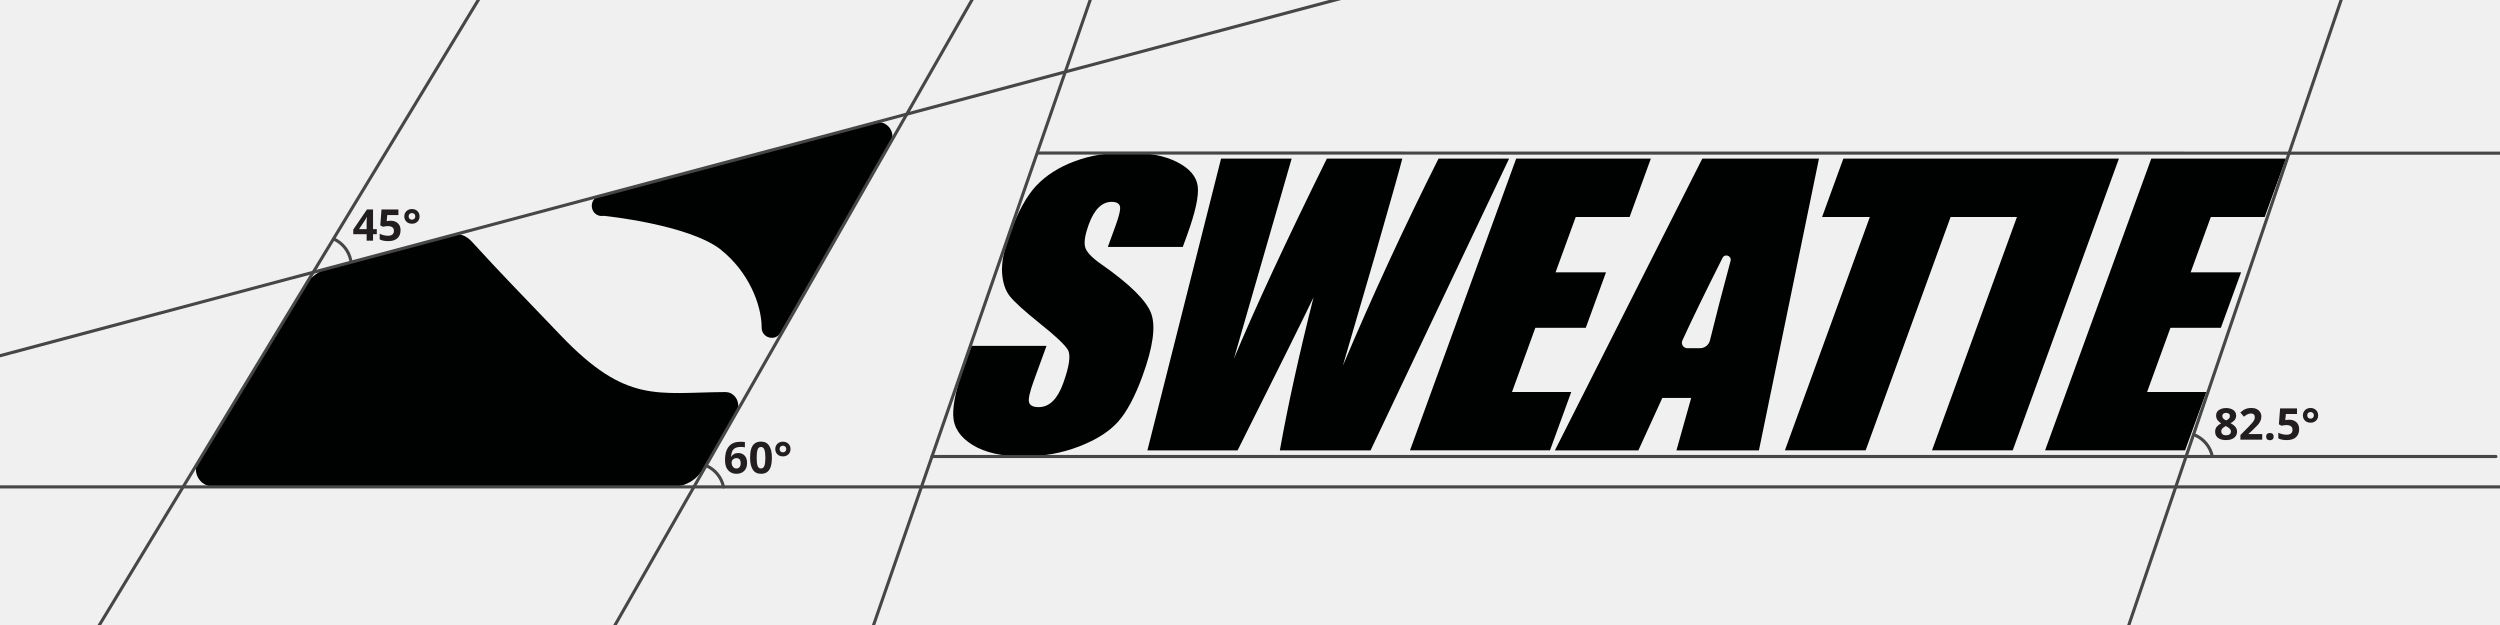
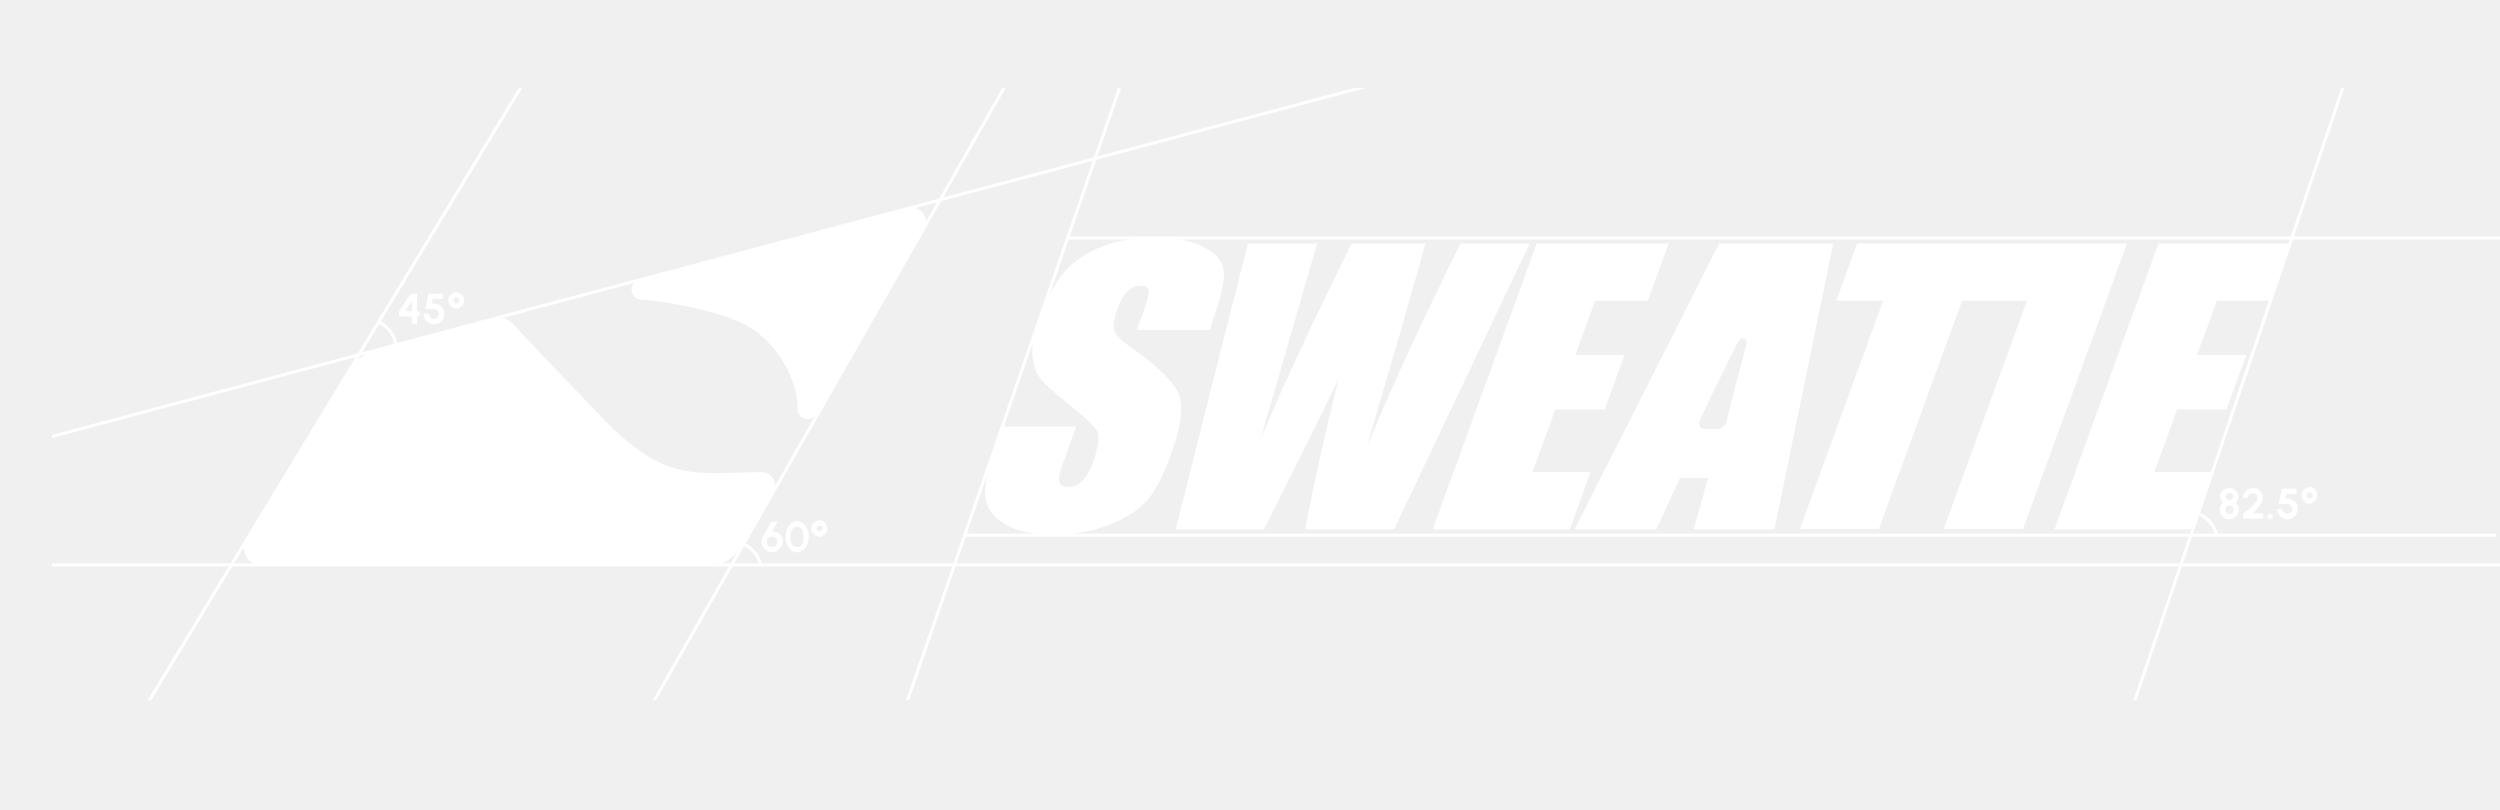
- <svg xmlns="http://www.w3.org/2000/svg" id="_레이어_2" data-name="레이어 2" viewBox="0 0 800 200">
-   <defs>
-     <style>
-       .cls-1 {
-         stroke: #464646;
-         stroke-linecap: round;
-         stroke-miterlimit: 10;
-       }
- 
-       .cls-1, .cls-2 {
-         fill: none;
-       }
- 
-       .cls-3 {
-         fill: #000101;
-       }
- 
-       .cls-3, .cls-2 {
-         stroke-width: 0px;
-       }
- 
-       .cls-4 {
-         clip-path: url(#clippath);
-       }
- 
-       .cls-5 {
-         fill: #221e1f;
-         font-family: UrbanistRoman-Bold, Urbanist;
-         font-size: 14px;
-         font-variation-settings: 'wght' 700;
-         font-weight: 700;
-       }
-     </style>
-     <clipPath id="clippath">
-       <rect class="cls-2" width="800" height="200" />
-     </clipPath>
-   </defs>
-   <g id="Layer_1" data-name="Layer 1">
-     <g class="cls-4">
-       <g id="typo">
+ <svg xmlns="http://www.w3.org/2000/svg" xmlns:xlink="http://www.w3.org/1999/xlink" version="1.1" id="horizontal_logo" x="0px" y="0px" viewBox="0 0 817 264.7" style="enable-background:new 0 0 817 264.7;" xml:space="preserve">
+   <style type="text/css">
+ 	.st0{clip-path:url(#SVGID_00000128474458227812408960000015076984062995758783_);}
+ 	.st1{fill:#FFFFFF;}
+ 	.st2{fill:none;stroke:#FFFFFF;stroke-miterlimit:10;}
+ 	.st3{fill:#FFFFFF;}
+ 	.st4{fill:none;stroke:#FFFFFF;stroke-linecap:round;stroke-miterlimit:10;}
+ </style>
+   <g id="Layer_1">
+     <g>
+       <defs>
+         <rect id="SVGID_1_" x="17" y="28.8" width="800" height="200" />
+       </defs>
+       <clipPath id="SVGID_00000145038276195616672890000015820891487605746607_">
+         <use xlink:href="#SVGID_1_" style="overflow:visible;" />
+       </clipPath>
+       <g style="clip-path:url(#SVGID_00000145038276195616672890000015820891487605746607_);">
        <g>
-           <path class="cls-3" d="m378.5,79.01h-23.99l2.52-6.92c1.18-3.23,1.62-5.29,1.32-6.17s-1.15-1.33-2.59-1.33c-1.55,0-2.95.59-4.18,1.79-1.23,1.19-2.29,3-3.17,5.42-1.14,3.12-1.54,5.46-1.22,7.04.28,1.58,2.02,3.48,5.22,5.71,9.17,6.41,14.49,11.68,15.98,15.79,1.49,4.11.57,10.74-2.76,19.89-2.42,6.65-5.03,11.55-7.84,14.71-2.81,3.15-6.97,5.79-12.49,7.93-5.52,2.13-11.44,3.2-17.73,3.2-6.92,0-12.37-1.23-16.36-3.69-3.99-2.46-6.05-5.59-6.18-9.4-.13-3.8,1.08-9.21,3.63-16.2l2.23-6.11h23.99l-4.13,11.36c-1.27,3.5-1.76,5.75-1.44,6.75.31,1,1.32,1.5,3.04,1.5s3.23-.63,4.53-1.9c1.3-1.27,2.4-3.15,3.31-5.65,2-5.5,2.51-9.09,1.53-10.78-1.02-1.69-4.02-4.52-9.01-8.48-4.97-4-8.16-6.9-9.59-8.71-1.43-1.81-2.25-4.31-2.46-7.5-.21-3.19.59-7.26,2.39-12.22,2.6-7.15,5.48-12.38,8.62-15.68,3.15-3.31,7.23-5.89,12.24-7.76s10.59-2.8,16.73-2.8c6.71,0,12.05,1.02,16.04,3.06,3.98,2.04,6.18,4.6,6.59,7.7.41,3.1-.74,8.35-3.44,15.77l-1.34,3.69Z" />
-           <path class="cls-3" d="m482.91,50.76l-44.33,93.36h-29.03c2.56-14.34,6.16-30.66,10.78-48.96-3.78,7.84-11.88,24.16-24.3,48.96h-28.86l23.57-93.36h22.59l-9.4,32.57-9.09,31.49c6.79-16.3,16.71-37.65,29.75-64.06h24.14c-.67,2.73-3.56,13-8.67,30.79l-10.36,35.52c9.55-22.6,19.76-44.7,30.63-66.31h22.59Z" />
-           <path class="cls-3" d="m485.19,50.76h43.08l-6.8,18.68h-17.24l-6.45,17.7h16.14l-6.47,17.76h-16.14l-7.47,20.53h18.96l-6.8,18.68h-44.8l33.98-93.36Z" />
-           <path class="cls-3" d="m582.07,50.76l-19.21,93.36h-26.4l4.72-16.78h-9.24l-7.66,16.78h-26.71l47.16-93.36h37.34Zm-34.88,58.14c1.81-7.38,4-15.85,6.59-25.4.44-1.61-1.82-2.47-2.57-.98-5.6,11.12-9.88,19.93-12.85,26.43-.53,1.17.33,2.48,1.61,2.48h4c1.53,0,2.86-1.03,3.22-2.52Z" />
-           <polygon class="cls-3" points="589.87 50.76 583.07 69.44 598.35 69.44 571.17 144.11 597.01 144.11 624.19 69.44 645.42 69.44 618.24 144.11 644.07 144.11 678.05 50.76 589.87 50.76" />
-           <path class="cls-3" d="m688.42,50.76h43.08l-6.8,18.68h-17.24l-6.45,17.7h16.14l-6.47,17.76h-16.14l-7.47,20.53h18.96l-6.8,18.68h-44.8l33.98-93.36Z" />
+           <path class="st1" d="M395.5,107.8h-24l2.5-6.9c1.2-3.2,1.6-5.3,1.3-6.2s-1.1-1.3-2.6-1.3c-1.5,0-3,0.6-4.2,1.8      c-1.2,1.2-2.3,3-3.2,5.4c-1.1,3.1-1.5,5.5-1.2,7c0.3,1.6,2,3.5,5.2,5.7c9.2,6.4,14.5,11.7,16,15.8c1.5,4.1,0.6,10.7-2.8,19.9      c-2.4,6.6-5,11.6-7.8,14.7c-2.8,3.1-7,5.8-12.5,7.9c-5.5,2.1-11.4,3.2-17.7,3.2c-6.9,0-12.4-1.2-16.4-3.7c-4-2.5-6-5.6-6.2-9.4      c-0.1-3.8,1.1-9.2,3.6-16.2l2.2-6.1h24l-4.1,11.4c-1.3,3.5-1.8,5.8-1.4,6.8c0.3,1,1.3,1.5,3,1.5s3.2-0.6,4.5-1.9      c1.3-1.3,2.4-3.1,3.3-5.6c2-5.5,2.5-9.1,1.5-10.8c-1-1.7-4-4.5-9-8.5c-5-4-8.2-6.9-9.6-8.7s-2.2-4.3-2.5-7.5s0.6-7.3,2.4-12.2      c2.6-7.2,5.5-12.4,8.6-15.7c3.1-3.3,7.2-5.9,12.2-7.8s10.6-2.8,16.7-2.8c6.7,0,12,1,16,3.1c4,2,6.2,4.6,6.6,7.7      s-0.7,8.3-3.4,15.8L395.5,107.8L395.5,107.8z" />
+           <path class="st1" d="M499.9,79.6l-44.3,93.4h-29c2.6-14.3,6.2-30.7,10.8-49c-3.8,7.8-11.9,24.2-24.3,49h-28.9l23.6-93.4h22.6      l-9.4,32.6l-9.1,31.5c6.8-16.3,16.7-37.7,29.8-64.1h24.1c-0.7,2.7-3.6,13-8.7,30.8l-10.4,35.5c9.5-22.6,19.8-44.7,30.6-66.3      L499.9,79.6L499.9,79.6z" />
+           <path class="st1" d="M502.2,79.6h43.1l-6.8,18.7h-17.2l-6.5,17.7h16.1l-6.5,17.8h-16.1l-7.5,20.5h19l-6.8,18.7h-44.8L502.2,79.6      L502.2,79.6z" />
+           <path class="st1" d="M599.1,79.6l-19.2,93.4h-26.4l4.7-16.8h-9.2l-7.7,16.8h-26.7l47.2-93.4L599.1,79.6L599.1,79.6z       M564.2,137.7c1.8-7.4,4-15.8,6.6-25.4c0.4-1.6-1.8-2.5-2.6-1c-5.6,11.1-9.9,19.9-12.8,26.4c-0.5,1.2,0.3,2.5,1.6,2.5h4      C562.5,140.2,563.8,139.2,564.2,137.7L564.2,137.7z" />
+           <polygon class="st1" points="606.9,79.6 600.1,98.3 615.4,98.3 588.2,172.9 614,172.9 641.2,98.3 662.4,98.3 635.2,172.9       661.1,172.9 695.1,79.6     " />
+           <path class="st1" d="M705.4,79.6h43.1l-6.8,18.7h-17.2l-6.5,17.7h16.1l-6.5,17.8h-16.1l-7.5,20.5h19l-6.8,18.7h-44.8L705.4,79.6      L705.4,79.6z" />
        </g>
-       </g>
-       <g id="symbol">
-         <path class="cls-3" d="m234.06,125.95c-.62-.37-1.37-.49-2.09-.49-21.7.13-31.52,3.86-52.53-18.12-14.13-14.77-18.79-19.43-28.46-30.02-1.7-1.86-4.07-2.91-6.5-2.24l-18.92,5.15h0s-19.64,5.25-19.64,5.25c-3.78,1.01-7.03,3.44-9.06,6.79l-33.37,55.11c-2.2,3.64.43,8.28,4.64,8.28l146.89.14c4.12,0,7.94-2.19,10-5.76l5.56-9.57,5.03-8.43c1.26-2.1.57-4.84-1.55-6.09Z" />
-         <path class="cls-3" d="m279.84,39.23l-88.09,23.49h0c-3.38.97-3.07,5.85.4,6.39l1.2-.03s27.08,2.73,37.42,10.88h-.05c8.72,6.91,13.01,17.45,13.01,24.88,0,3.33,4.38,4.53,6.05,1.62l35.16-60.55c2.05-3.53-1.19-7.72-5.1-6.67Z" />
-       </g>
-       <g id="lines">
-         <line class="cls-1" x1="327.33" y1="-28.57" x2="179.75" y2="229.9" />
-         <line class="cls-1" x1="167.77" y1="-24.28" x2="20.19" y2="219.16" />
-         <line class="cls-1" x1="-17.02" y1="155.81" x2="800" y2="155.81" />
-         <line class="cls-1" x1="357" y1="-23.49" x2="267.16" y2="235.74" />
-         <line class="cls-1" x1="754.15" y1="-14.7" x2="670.73" y2="230.91" />
-         <line class="cls-1" x1="298.23" y1="146.08" x2="798.69" y2="146.08" />
-         <line class="cls-1" x1="332.17" y1="48.97" x2="800" y2="49.01" />
-         <line class="cls-1" x1="-16.44" y1="118.21" x2="453.93" y2="-7.12" />
-       </g>
-       <g id="_60deg" data-name="60deg">
-         <path class="cls-1" d="m231.52,155.81c-.62-3.04-2.69-5.53-5.45-6.77" />
-         <text class="cls-5" transform="translate(231.52 151.47)">
-           <tspan x="0" y="0">60°</tspan>
-         </text>
-       </g>
-       <g id="_45deg" data-name="45deg">
-         <path class="cls-1" d="m112.22,83.23c-.62-3.04-2.69-5.53-5.45-6.77" />
-         <text class="cls-5" transform="translate(112.81 77.02)">
-           <tspan x="0" y="0">45°</tspan>
-         </text>
-       </g>
-       <g id="_82deg" data-name="82deg">
-         <path class="cls-1" d="m707.94,146.05c-.62-3.04-2.69-5.53-5.45-6.77" />
-         <text class="cls-5" transform="translate(708.36 140.69)">
-           <tspan x="0" y="0">82.5°</tspan>
-         </text>
+         <g>
+           <path class="st1" d="M251.1,154.8c-0.6-0.4-1.4-0.5-2.1-0.5c-21.7,0.1-31.5,3.9-52.5-18.1c-14.1-14.8-18.8-19.4-28.5-30      c-1.7-1.9-4.1-2.9-6.5-2.2l-18.9,5.2l0,0l-19.6,5.2c-3.8,1-7,3.4-9.1,6.8l-33.4,55.1c-2.2,3.6,0.4,8.3,4.6,8.3l146.9,0.1      c4.1,0,7.9-2.2,10-5.8l5.6-9.6l5-8.4C253.9,158.8,253.2,156,251.1,154.8L251.1,154.8z" />
+           <path class="st1" d="M296.9,68l-88.1,23.5l0,0c-3.4,1-3.1,5.8,0.4,6.4l1.2,0c0,0,27.1,2.7,37.4,10.9h-0.1      c8.7,6.9,13,17.4,13,24.9c0,3.3,4.4,4.5,6,1.6L302,74.7C304,71.2,300.8,67,296.9,68L296.9,68z" />
+         </g>
+         <g id="line">
+           <line class="st2" x1="344.4" y1="0.2" x2="196.8" y2="258.7" />
+           <line class="st2" x1="184.8" y1="4.5" x2="37.2" y2="248" />
+           <line class="st2" x1="0" y1="184.6" x2="817" y2="184.6" />
+           <line class="st2" x1="374" y1="5.3" x2="284.2" y2="264.6" />
+           <line class="st2" x1="770.6" y1="14.1" x2="687.2" y2="259.7" />
+           <line class="st2" x1="315.2" y1="174.9" x2="815.7" y2="174.9" />
+           <line class="st2" x1="349.2" y1="77.8" x2="817" y2="77.8" />
+           <line class="st2" x1="0.6" y1="147" x2="470.9" y2="21.7" />
+         </g>
+         <g>
+           <path class="st3" d="M134.6,105.8v-2.4h-4.2v-1.7l3.8-5.7h2.1v5.7h0.8v1.7h-0.8v2.4L134.6,105.8L134.6,105.8z M132.4,101.7h2.2      v-3.4L132.4,101.7L132.4,101.7z" />
+           <path class="st3" d="M141.8,106c-0.6,0-1.2-0.2-1.7-0.5s-0.9-0.7-1.2-1.2s-0.4-1.1-0.4-1.7h1.7c0,0.3,0.1,0.6,0.2,0.8      s0.4,0.4,0.6,0.6s0.5,0.2,0.8,0.2s0.6-0.1,0.8-0.2s0.4-0.3,0.6-0.6c0.1-0.2,0.2-0.5,0.2-0.8s-0.1-0.6-0.2-0.8      c-0.1-0.2-0.3-0.5-0.6-0.6c-0.3-0.2-0.7-0.2-1.1-0.2H139l1-5h4.8v1.7h-3.4l-0.3,1.5h0.7c0.7,0,1.2,0.2,1.8,0.5      c0.5,0.3,0.9,0.7,1.2,1.2c0.3,0.5,0.4,1.1,0.4,1.7c0,0.5-0.1,0.9-0.3,1.3c-0.2,0.4-0.4,0.8-0.7,1.1s-0.7,0.6-1.1,0.7      C142.7,105.9,142.2,106,141.8,106L141.8,106z" />
+           <path class="st3" d="M149.2,100.9c-0.5,0-0.9-0.1-1.4-0.4c-0.4-0.2-0.7-0.6-0.9-1c-0.2-0.4-0.4-0.8-0.4-1.3s0.1-0.9,0.4-1.3      c0.2-0.4,0.6-0.7,0.9-1s0.9-0.4,1.3-0.4s0.9,0.1,1.3,0.4c0.4,0.2,0.7,0.6,0.9,1s0.4,0.8,0.4,1.3c0,0.5-0.1,0.9-0.4,1.3      c-0.2,0.4-0.6,0.7-1,0.9C150.1,100.8,149.6,100.9,149.2,100.9L149.2,100.9z M149.2,99.2c0.2,0,0.5-0.1,0.6-0.3s0.3-0.4,0.3-0.7      s-0.1-0.5-0.3-0.7c-0.2-0.2-0.4-0.3-0.6-0.3s-0.5,0.1-0.7,0.3c-0.2,0.2-0.3,0.4-0.3,0.7s0.1,0.5,0.3,0.7      C148.7,99.1,148.9,99.2,149.2,99.2z" />
+           <path class="st4" d="M129.2,112c-0.6-3-2.7-5.5-5.4-6.8" />
+         </g>
+         <g>
+           <path class="st4" d="M248.5,184.6c-0.6-3-2.7-5.5-5.4-6.8" />
+           <g>
+             <path class="st3" d="M252.3,180.5c-0.6,0-1.2-0.2-1.7-0.5s-0.9-0.7-1.2-1.2s-0.5-1.1-0.5-1.7c0-0.3,0-0.6,0.1-0.9       s0.2-0.6,0.4-0.9l2.7-4.8h2l-1.8,3.2c0.4,0,0.7,0,1.1,0.1c0.4,0.1,0.7,0.2,1,0.4s0.6,0.4,0.8,0.7c0.2,0.3,0.4,0.6,0.5,0.9       c0.1,0.4,0.2,0.7,0.2,1.1c0,0.5-0.1,0.9-0.3,1.3s-0.4,0.8-0.8,1.1s-0.7,0.6-1.1,0.8S252.8,180.5,252.3,180.5L252.3,180.5z        M252.3,178.8c0.3,0,0.6-0.1,0.9-0.2s0.5-0.4,0.6-0.6c0.1-0.3,0.2-0.6,0.2-0.9c0-0.3-0.1-0.6-0.2-0.9s-0.4-0.5-0.6-0.6       s-0.6-0.2-0.9-0.2s-0.6,0.1-0.9,0.2s-0.5,0.4-0.6,0.6s-0.2,0.6-0.2,0.9c0,0.3,0.1,0.6,0.2,0.9s0.4,0.5,0.6,0.6       S252,178.7,252.3,178.8L252.3,178.8z" />
+             <path class="st3" d="M260.5,180.5c-0.6,0-1.1-0.1-1.5-0.4s-0.9-0.6-1.2-1.1s-0.6-1-0.8-1.6s-0.3-1.3-0.3-2s0.1-1.4,0.3-2       s0.4-1.1,0.8-1.6s0.7-0.8,1.2-1.1s1-0.4,1.5-0.4s1.1,0.1,1.5,0.4s0.9,0.6,1.2,1.1c0.3,0.5,0.6,1,0.8,1.6c0.2,0.6,0.3,1.3,0.3,2       s-0.1,1.4-0.3,2c-0.2,0.6-0.4,1.1-0.8,1.6c-0.3,0.5-0.7,0.8-1.2,1.1S261,180.5,260.5,180.5z M260.5,178.8       c0.5,0,0.9-0.2,1.2-0.5c0.3-0.3,0.6-0.7,0.7-1.2c0.2-0.5,0.2-1.1,0.2-1.6c0-0.6-0.1-1.2-0.2-1.7s-0.4-0.9-0.7-1.2       c-0.3-0.3-0.7-0.5-1.2-0.5c-0.4,0-0.7,0.1-1,0.3c-0.3,0.2-0.5,0.4-0.7,0.8c-0.2,0.3-0.3,0.7-0.4,1.1c-0.1,0.4-0.1,0.8-0.1,1.3       c0,0.6,0.1,1.1,0.2,1.6s0.4,0.9,0.7,1.2C259.6,178.6,260,178.7,260.5,178.8L260.5,178.8z" />
+             <path class="st3" d="M267.9,175.4c-0.5,0-1-0.1-1.4-0.4s-0.7-0.6-1-1c-0.2-0.4-0.4-0.8-0.4-1.3s0.1-0.9,0.4-1.3       c0.2-0.4,0.5-0.7,1-1c0.4-0.2,0.9-0.4,1.3-0.4s1,0.1,1.3,0.4c0.4,0.2,0.7,0.6,0.9,1s0.4,0.8,0.4,1.3c0,0.5-0.1,0.9-0.4,1.3       c-0.2,0.4-0.6,0.7-1,0.9S268.4,175.4,267.9,175.4L267.9,175.4z M267.9,173.6c0.2,0,0.5-0.1,0.6-0.3c0.2-0.2,0.3-0.4,0.3-0.6       s-0.1-0.5-0.3-0.7c-0.2-0.2-0.4-0.3-0.6-0.3s-0.5,0.1-0.7,0.3c-0.2,0.2-0.3,0.4-0.3,0.7s0.1,0.5,0.3,0.6       C267.4,173.6,267.6,173.6,267.9,173.6z" />
+           </g>
+         </g>
+         <g>
+           <path class="st4" d="M724.4,174.9c-0.6-3-2.7-5.5-5.5-6.8" />
+           <g>
+             <path class="st3" d="M728.6,169.7c-0.6,0-1.2-0.1-1.6-0.4s-0.9-0.6-1.2-1.1s-0.4-1-0.4-1.6c0-0.4,0.1-0.9,0.3-1.3       s0.5-0.7,0.8-1c-0.3-0.2-0.5-0.5-0.7-0.9s-0.3-0.7-0.3-1.1c0-0.5,0.1-1,0.4-1.4s0.6-0.8,1.1-1c0.5-0.3,1-0.4,1.5-0.4       s1.1,0.1,1.5,0.4c0.5,0.3,0.8,0.6,1.1,1s0.4,0.9,0.4,1.4c0,0.4-0.1,0.8-0.2,1.1s-0.4,0.6-0.7,0.9c0.3,0.3,0.6,0.6,0.8,1       c0.2,0.4,0.3,0.8,0.3,1.3c0,0.6-0.2,1.1-0.4,1.5c-0.3,0.5-0.7,0.8-1.2,1.1C729.7,169.5,729.2,169.7,728.6,169.7L728.6,169.7z        M728.6,168c0.3,0,0.5-0.1,0.7-0.2s0.4-0.3,0.5-0.5c0.1-0.2,0.2-0.4,0.2-0.7s-0.1-0.5-0.2-0.7s-0.3-0.4-0.5-0.5       c-0.2-0.1-0.5-0.2-0.7-0.2s-0.5,0.1-0.7,0.2c-0.2,0.1-0.4,0.3-0.5,0.5c-0.1,0.2-0.2,0.4-0.2,0.7s0.1,0.5,0.2,0.7       s0.3,0.4,0.5,0.5C728.1,167.9,728.4,168,728.6,168z M728.6,163.5c0.2,0,0.4-0.1,0.6-0.2s0.3-0.2,0.5-0.4       c0.1-0.2,0.2-0.4,0.2-0.6s0-0.4-0.2-0.6s-0.3-0.3-0.5-0.4s-0.4-0.2-0.6-0.2s-0.4,0.1-0.6,0.2c-0.2,0.1-0.3,0.2-0.5,0.4       c-0.1,0.2-0.2,0.4-0.2,0.6s0.1,0.4,0.2,0.6s0.3,0.3,0.5,0.4C728.2,163.5,728.4,163.5,728.6,163.5z" />
+             <path class="st3" d="M733,169.5V168c0.3-0.2,0.7-0.5,1.1-0.9c0.4-0.3,0.8-0.7,1.3-1.1c0.4-0.4,0.8-0.8,1.2-1.2       c0.4-0.4,0.7-0.8,0.9-1.1c0.2-0.4,0.3-0.7,0.3-0.9c0-0.3-0.1-0.5-0.2-0.8s-0.3-0.4-0.6-0.6s-0.5-0.2-0.8-0.2s-0.5,0.1-0.8,0.2       s-0.4,0.3-0.6,0.6c-0.1,0.2-0.2,0.5-0.2,0.8H733c0-0.6,0.2-1.2,0.5-1.7s0.7-0.9,1.2-1.2c0.5-0.3,1-0.4,1.6-0.4s1.1,0.1,1.6,0.4       s0.9,0.7,1.2,1.2c0.3,0.5,0.4,1,0.4,1.6c0,0.3-0.1,0.6-0.2,1s-0.3,0.6-0.5,1s-0.5,0.7-0.7,1c-0.3,0.3-0.6,0.7-0.9,1       s-0.7,0.7-1.1,1.1h3.5v1.7L733,169.5L733,169.5z" />
+             <path class="st3" d="M741.9,169.7c-0.2,0-0.5-0.1-0.6-0.3s-0.3-0.4-0.3-0.6s0.1-0.4,0.3-0.6s0.4-0.3,0.6-0.3s0.5,0.1,0.6,0.3       s0.3,0.4,0.3,0.6s-0.1,0.5-0.3,0.6S742.1,169.7,741.9,169.7z" />
+             <path class="st3" d="M747.5,169.7c-0.6,0-1.2-0.1-1.7-0.5s-0.9-0.7-1.2-1.2c-0.3-0.5-0.4-1.1-0.4-1.7h1.7       c0,0.3,0.1,0.6,0.2,0.8c0.2,0.2,0.3,0.4,0.6,0.6s0.5,0.2,0.8,0.2s0.6-0.1,0.8-0.2s0.5-0.4,0.6-0.6c0.2-0.2,0.2-0.5,0.2-0.8       s-0.1-0.6-0.2-0.8c-0.1-0.2-0.3-0.5-0.6-0.6c-0.3-0.1-0.7-0.2-1.1-0.2h-2.5l1-5h4.8v1.7h-3.4l-0.3,1.5h0.7       c0.7,0,1.2,0.2,1.8,0.5s0.9,0.7,1.2,1.2c0.3,0.5,0.4,1.1,0.4,1.7c0,0.5-0.1,0.9-0.3,1.3c-0.2,0.4-0.4,0.8-0.7,1.1       c-0.3,0.3-0.7,0.6-1.1,0.7C748.4,169.6,747.9,169.7,747.5,169.7L747.5,169.7z" />
+             <path class="st3" d="M754.8,164.6c-0.5,0-1-0.1-1.3-0.4c-0.4-0.2-0.7-0.6-1-1c-0.2-0.4-0.3-0.8-0.3-1.3s0.1-0.9,0.3-1.3       c0.2-0.4,0.5-0.7,1-1s0.8-0.4,1.3-0.4s1,0.1,1.3,0.4c0.4,0.2,0.7,0.6,0.9,1s0.3,0.8,0.3,1.3c0,0.5-0.1,0.9-0.4,1.3       c-0.2,0.4-0.6,0.7-1,0.9S755.3,164.6,754.8,164.6L754.8,164.6z M754.8,162.9c0.2,0,0.5-0.1,0.7-0.3c0.2-0.2,0.3-0.4,0.3-0.6       s-0.1-0.5-0.3-0.7c-0.2-0.2-0.4-0.3-0.7-0.3s-0.5,0.1-0.7,0.3c-0.2,0.2-0.3,0.4-0.3,0.7s0.1,0.5,0.3,0.6       C754.4,162.8,754.6,162.9,754.8,162.9z" />
+           </g>
+         </g>
      </g>
    </g>
  </g>
</svg>
